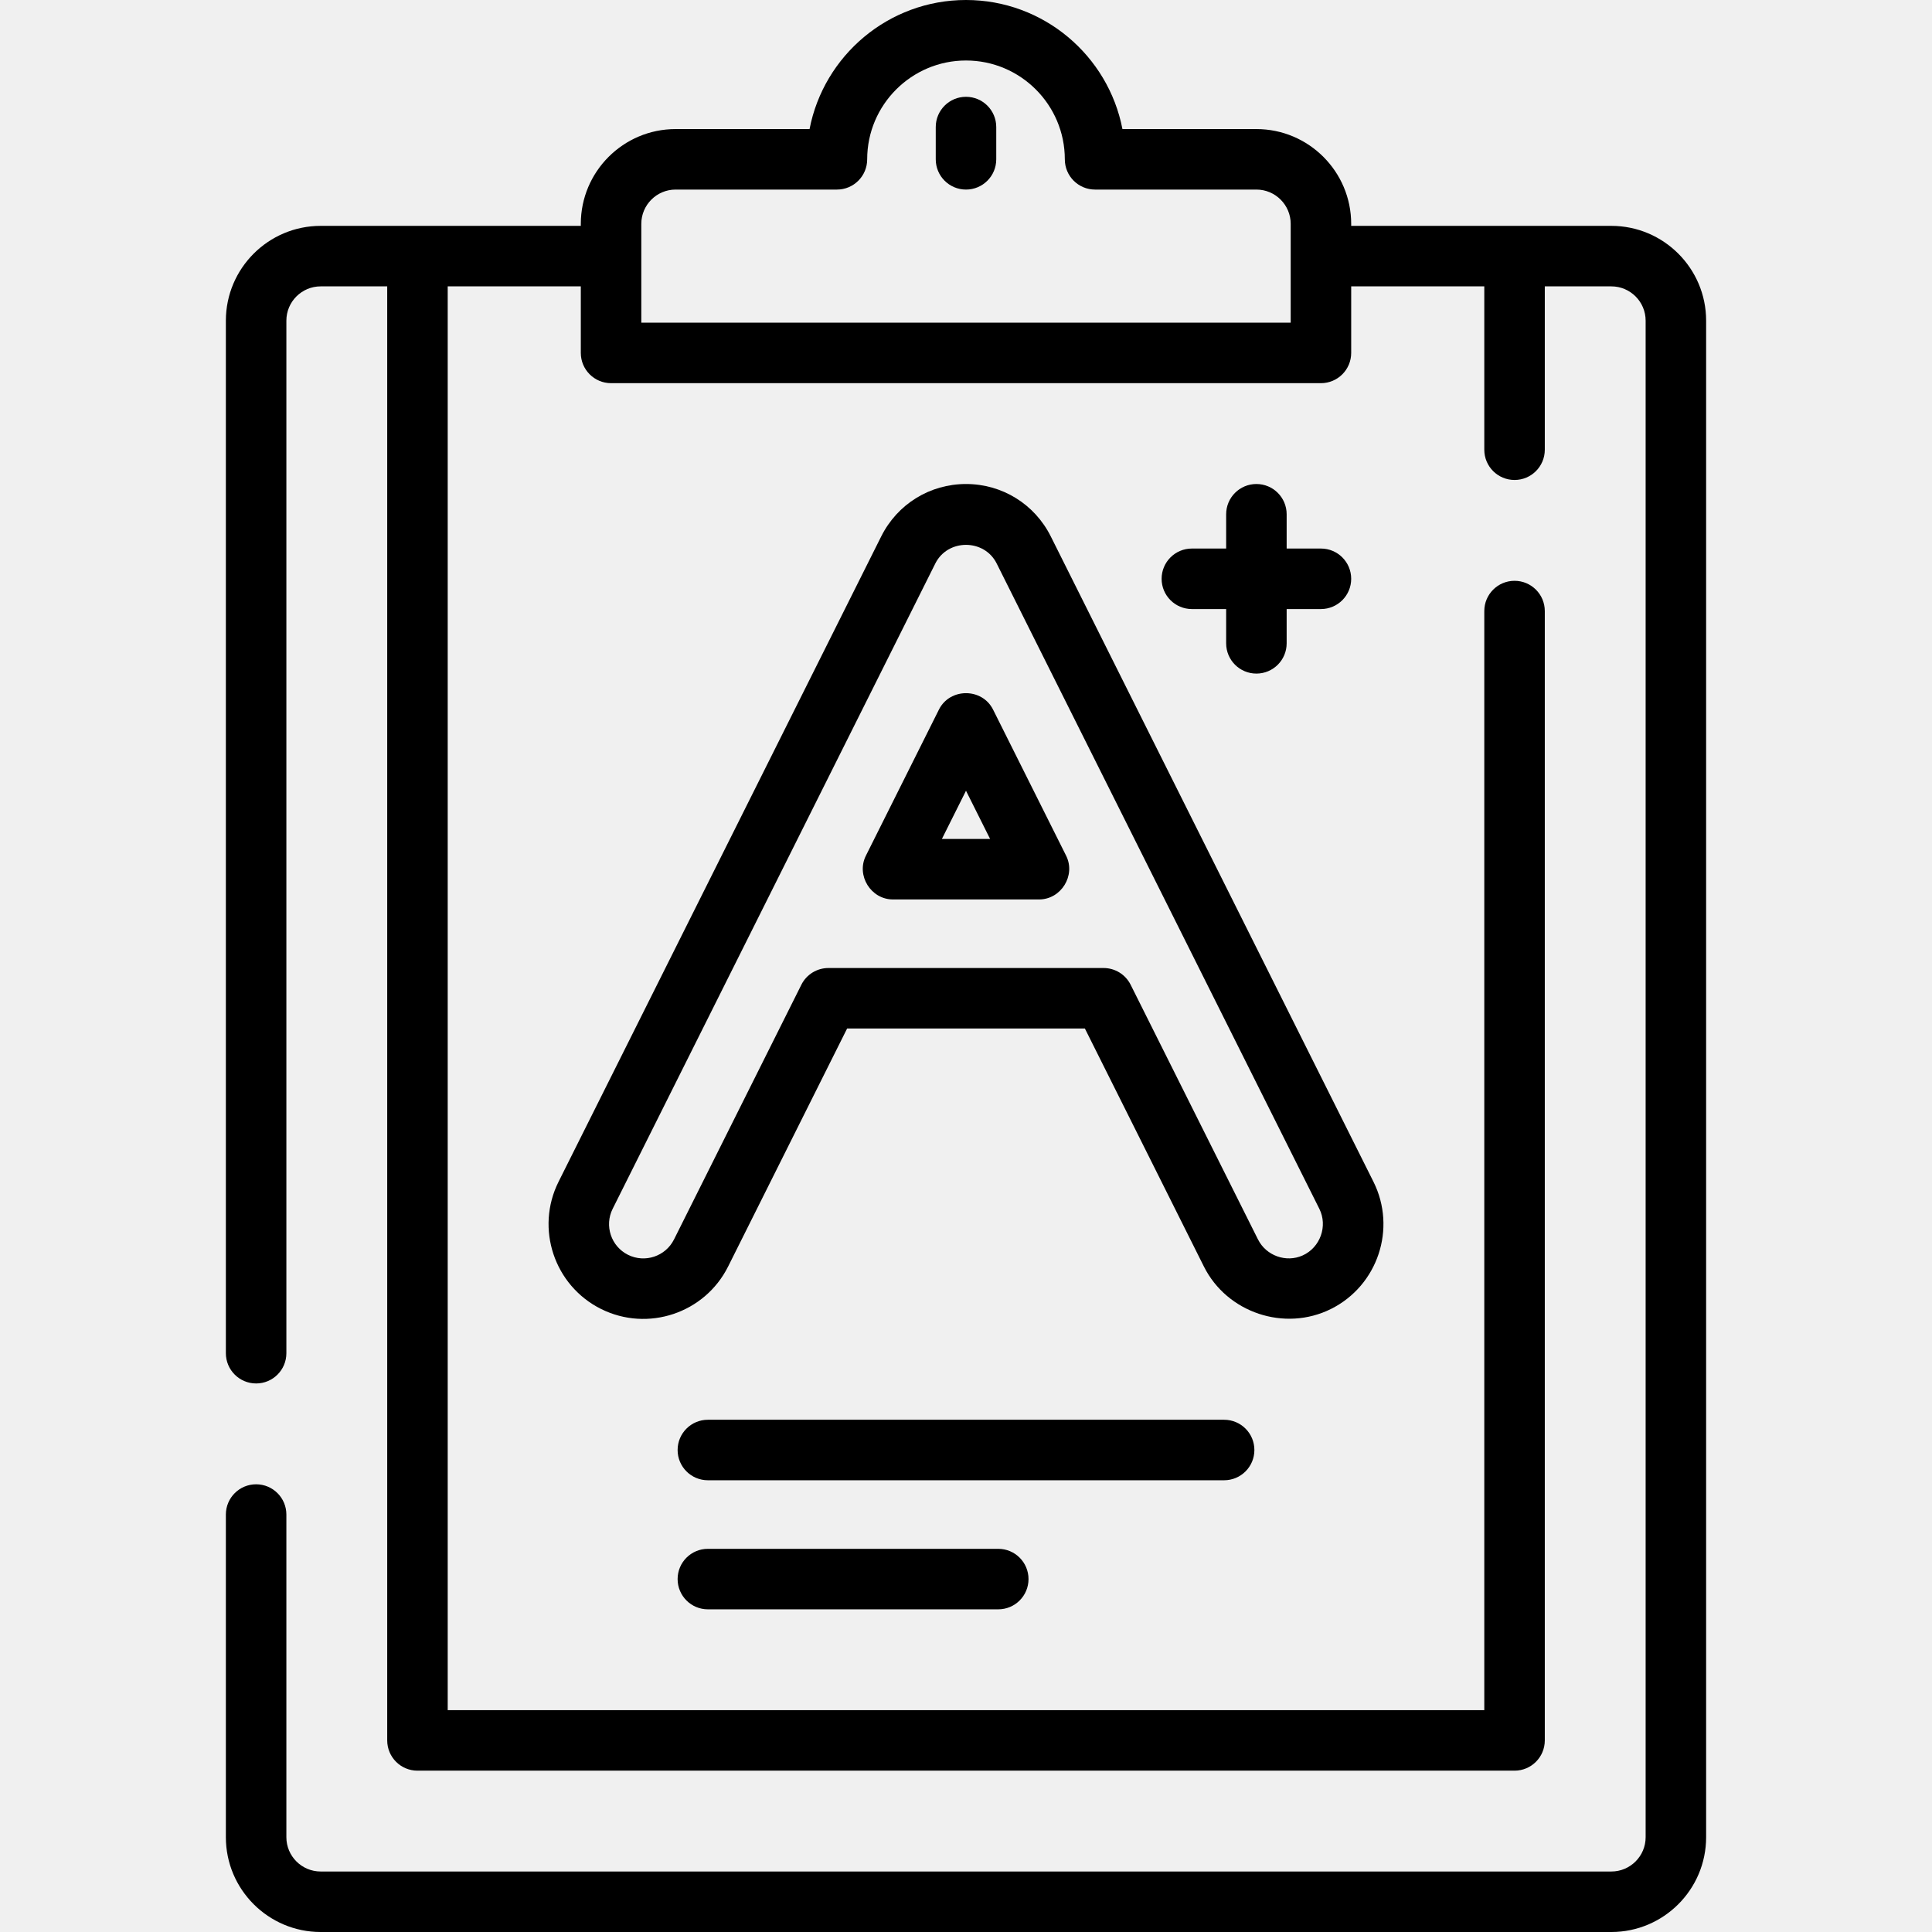
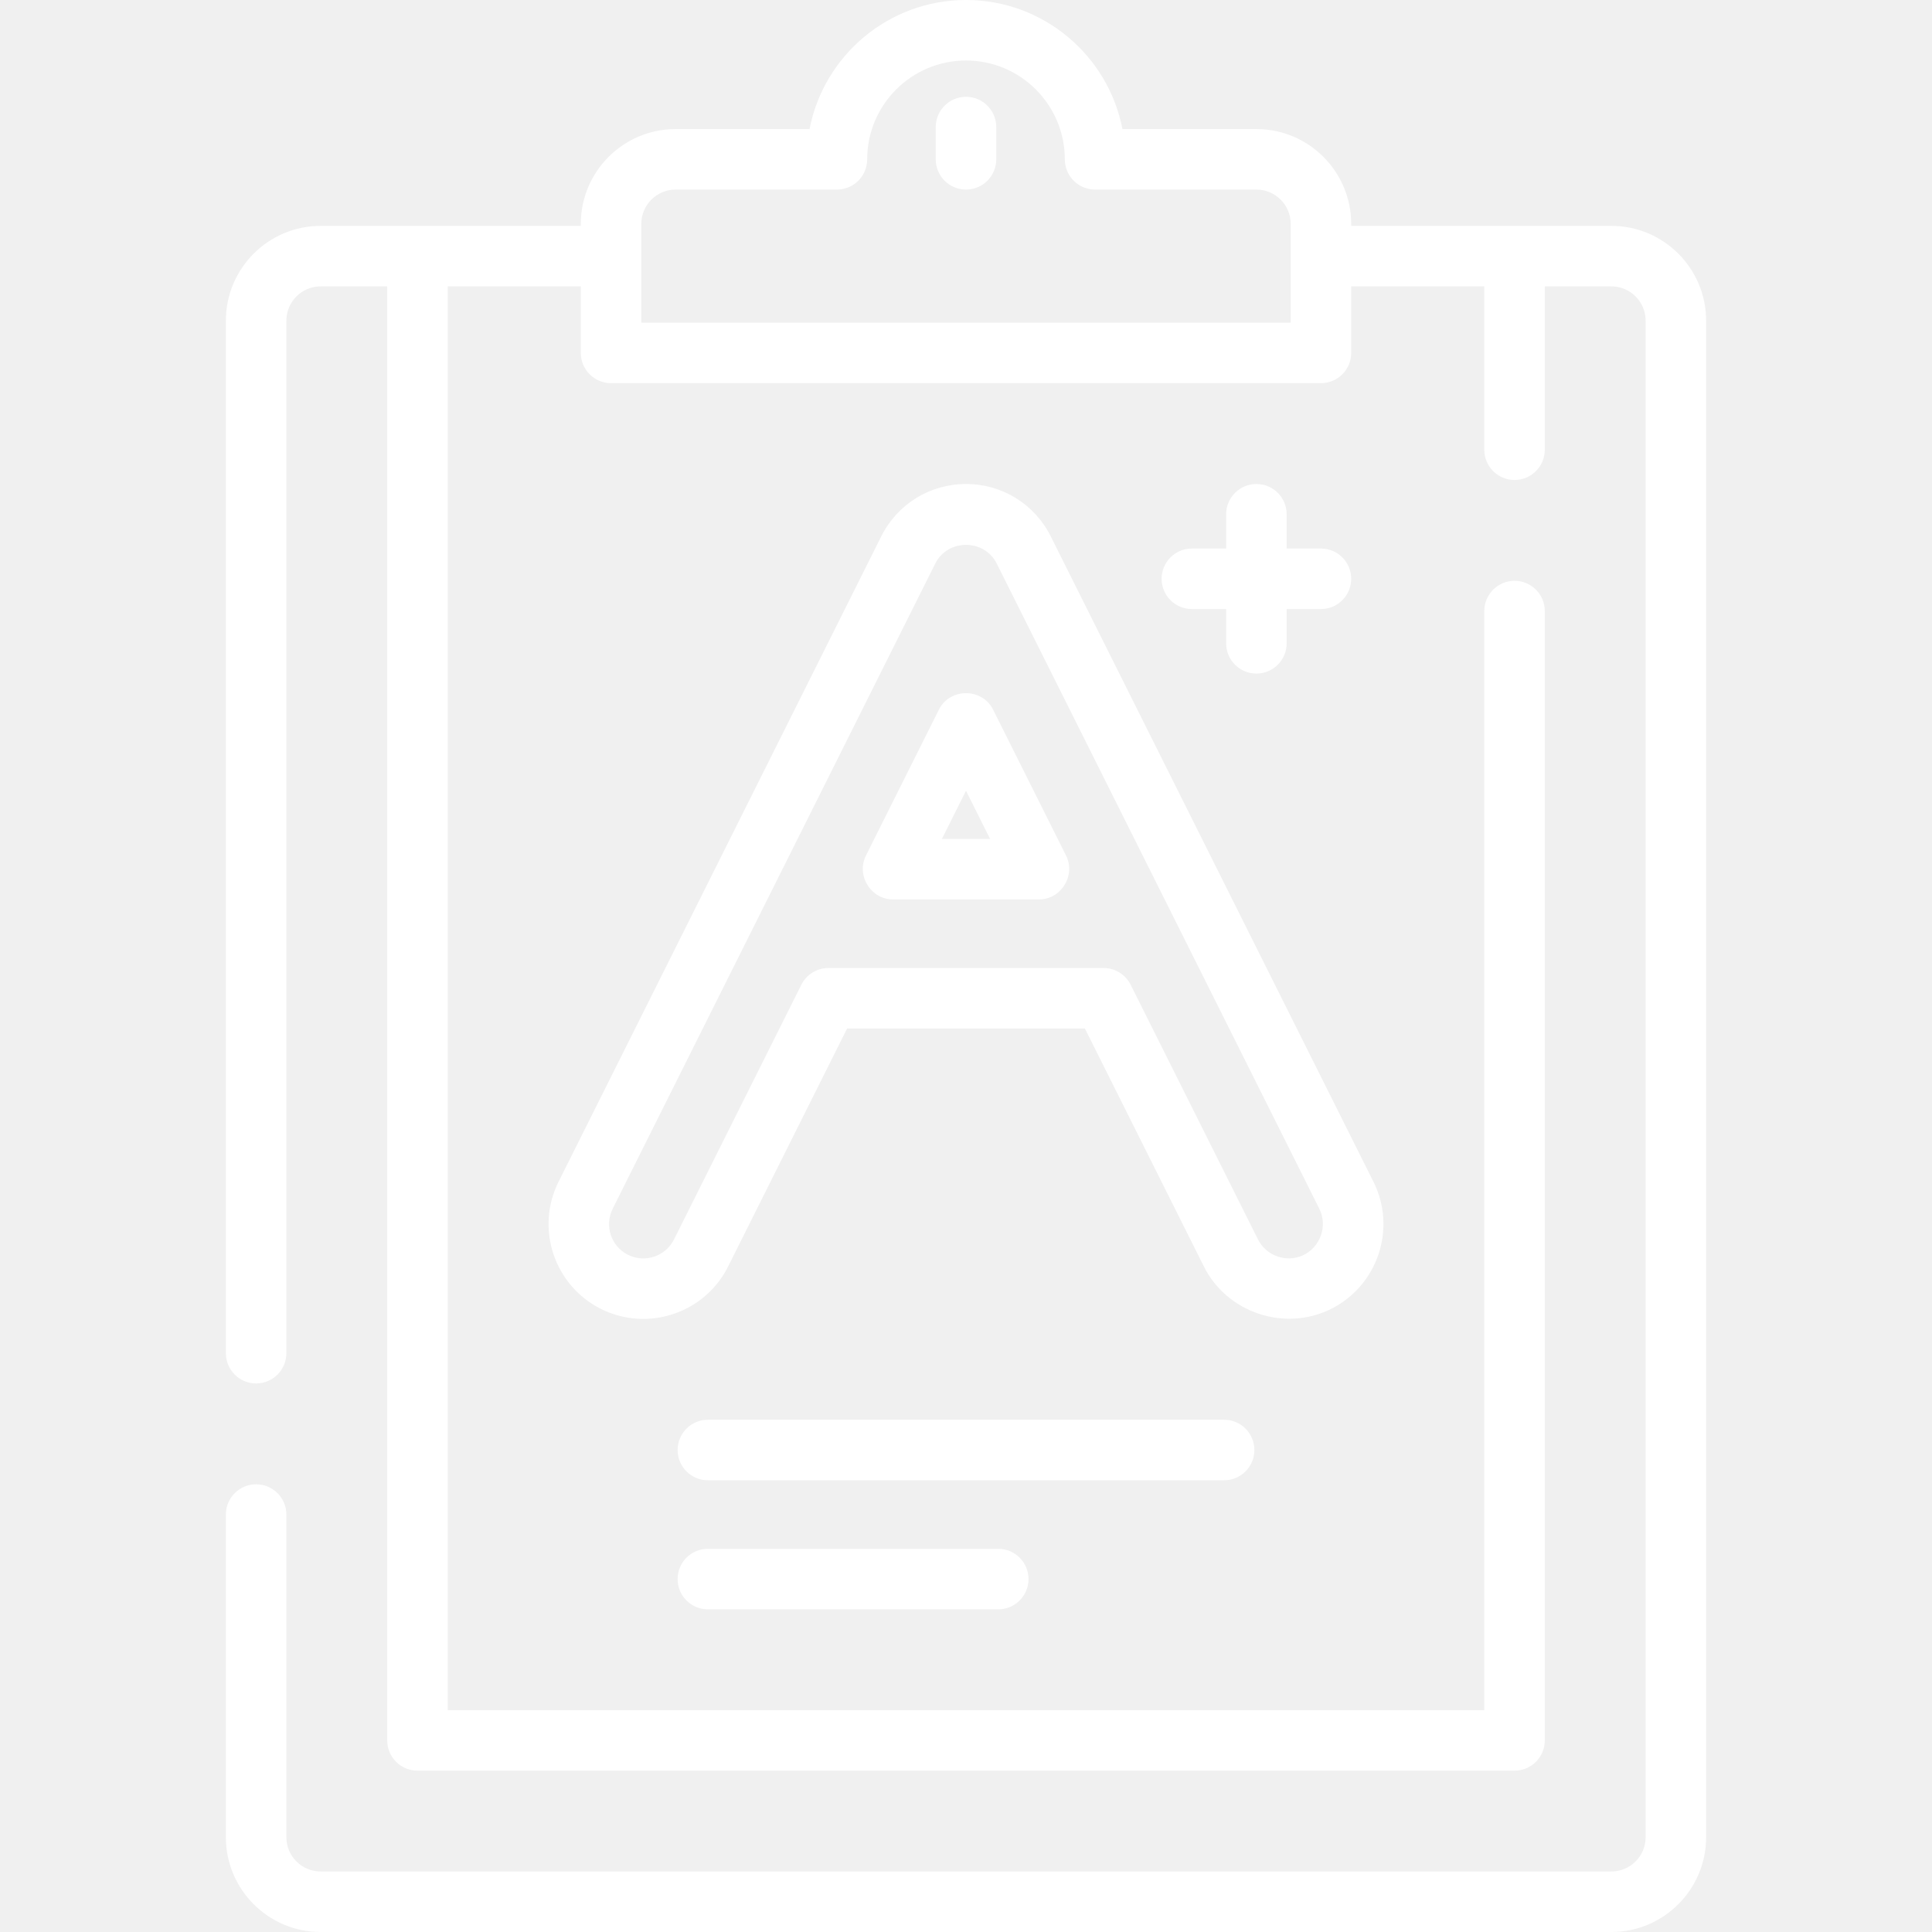
<svg xmlns="http://www.w3.org/2000/svg" version="1.1" id="Layer_1" x="0px" y="0px" viewBox="0 0 512 512" style="enable-background:new 0 0 512 512;" xml:space="preserve">
  <g>
    <g>
-       <path d="M427.023,59.858h-68.944v-0.534c0-13.851-11.268-25.119-25.119-25.119h-35.502C293.703,14.743,276.542,0,256,0    c-20.541,0-37.703,14.743-41.458,34.205H179.04c-13.851,0-25.119,11.268-25.119,25.119v0.534H84.977    c-13.851,0-25.119,11.268-25.119,25.119v273.637c0,4.427,3.589,8.017,8.017,8.017s8.017-3.589,8.017-8.017V84.977    c0-5.01,4.076-9.086,9.086-9.086h17.637v385.336c0,4.427,3.589,8.017,8.017,8.017H401.37c4.428,0,8.017-3.589,8.017-8.017v-299.29    c0-4.427-3.588-8.017-8.017-8.017c-4.428,0-8.017,3.589-8.017,8.017v291.273H118.647V75.891h35.274v17.637    c0,4.427,3.589,8.017,8.017,8.017h188.125c4.428,0,8.017-3.589,8.017-8.017V75.891h35.273v43.29c0,4.427,3.588,8.017,8.017,8.017    c4.428,0,8.017-3.589,8.017-8.017v-43.29h17.637c5.01,0,9.086,4.076,9.086,9.086v401.904c0,5.01-4.076,9.086-9.086,9.086H84.977    c-5.01,0-9.086-4.076-9.086-9.086V401.37c0-4.427-3.589-8.017-8.017-8.017s-8.017,3.589-8.017,8.017v85.512    c0,13.851,11.268,25.119,25.119,25.119h342.046c13.851,0,25.119-11.268,25.119-25.119V84.977    C452.142,71.126,440.874,59.858,427.023,59.858z M342.046,85.511H169.954V59.324c0-5.01,4.076-9.086,9.086-9.086h42.756    c4.427,0,8.017-3.589,8.017-8.017c0-14.44,11.748-26.188,26.188-26.188c14.441,0,26.188,11.748,26.188,26.188    c0,4.427,3.588,8.017,8.017,8.017h42.756c5.01,0,9.086,4.076,9.086,9.086V85.511z" />
+       <path style="fill: white" d="M427.023,59.858h-68.944v-0.534c0-13.851-11.268-25.119-25.119-25.119h-35.502C293.703,14.743,276.542,0,256,0    c-20.541,0-37.703,14.743-41.458,34.205H179.04c-13.851,0-25.119,11.268-25.119,25.119v0.534H84.977    c-13.851,0-25.119,11.268-25.119,25.119v273.637c0,4.427,3.589,8.017,8.017,8.017s8.017-3.589,8.017-8.017V84.977    c0-5.01,4.076-9.086,9.086-9.086h17.637v385.336c0,4.427,3.589,8.017,8.017,8.017H401.37c4.428,0,8.017-3.589,8.017-8.017v-299.29    c0-4.427-3.588-8.017-8.017-8.017c-4.428,0-8.017,3.589-8.017,8.017v291.273H118.647V75.891h35.274v17.637    c0,4.427,3.589,8.017,8.017,8.017h188.125c4.428,0,8.017-3.589,8.017-8.017V75.891h35.273v43.29c0,4.427,3.588,8.017,8.017,8.017    c4.428,0,8.017-3.589,8.017-8.017v-43.29h17.637c5.01,0,9.086,4.076,9.086,9.086v401.904c0,5.01-4.076,9.086-9.086,9.086H84.977    c-5.01,0-9.086-4.076-9.086-9.086V401.37c0-4.427-3.589-8.017-8.017-8.017s-8.017,3.589-8.017,8.017v85.512    c0,13.851,11.268,25.119,25.119,25.119h342.046c13.851,0,25.119-11.268,25.119-25.119V84.977    C452.142,71.126,440.874,59.858,427.023,59.858z M342.046,85.511H169.954V59.324c0-5.01,4.076-9.086,9.086-9.086h42.756    c4.427,0,8.017-3.589,8.017-8.017c0-14.44,11.748-26.188,26.188-26.188c14.441,0,26.188,11.748,26.188,26.188    c0,4.427,3.588,8.017,8.017,8.017h42.756c5.01,0,9.086,4.076,9.086,9.086V85.511z" />
    </g>
  </g>
  <g>
    <g>
-       <path d="M256,25.653c-4.427,0-8.017,3.589-8.017,8.017v8.551c0,4.427,3.589,8.017,8.017,8.017c4.428,0,8.017-3.589,8.017-8.017    V33.67C264.017,29.243,260.428,25.653,256,25.653z" />
+       <path style="fill: white" d="M256,25.653c-4.427,0-8.017,3.589-8.017,8.017v8.551c0,4.427,3.589,8.017,8.017,8.017c4.428,0,8.017-3.589,8.017-8.017    V33.67C264.017,29.243,260.428,25.653,256,25.653z" />
    </g>
  </g>
  <g>
    <g>
-       <path d="M363.979,313.176l-85.511-171.023c-4.282-8.565-12.891-13.886-22.467-13.886c-9.575,0-18.185,5.321-22.467,13.886    l-85.512,171.023c-6.194,12.387-1.155,27.506,11.234,33.7c12.388,6.194,27.506,1.156,33.7-11.234l31.538-63.074h63.014    l31.537,63.074c6.126,12.254,21.413,17.375,33.701,11.234C365.134,340.681,370.173,325.564,363.979,313.176z M345.225,332.702    c-4.394,1.98-9.692,0.066-11.84-4.23l-33.754-67.506c-1.359-2.716-4.133-4.432-7.17-4.432h-72.923    c-3.037,0-5.813,1.716-7.17,4.432l-33.753,67.506c-2.242,4.482-7.71,6.303-12.19,4.064c-4.481-2.24-6.304-7.709-4.064-12.19    l85.511-171.023c3.286-6.572,12.968-6.572,16.254,0l85.511,171.023C351.926,324.921,349.868,330.61,345.225,332.702z" />
+       <path style="fill: white" d="M363.979,313.176l-85.511-171.023c-4.282-8.565-12.891-13.886-22.467-13.886c-9.575,0-18.185,5.321-22.467,13.886    l-85.512,171.023c-6.194,12.387-1.155,27.506,11.234,33.7c12.388,6.194,27.506,1.156,33.7-11.234l31.538-63.074h63.014    l31.537,63.074c6.126,12.254,21.413,17.375,33.701,11.234C365.134,340.681,370.173,325.564,363.979,313.176z M345.225,332.702    c-4.394,1.98-9.692,0.066-11.84-4.23l-33.754-67.506c-1.359-2.716-4.133-4.432-7.17-4.432h-72.923    c-3.037,0-5.813,1.716-7.17,4.432l-33.753,67.506c-2.242,4.482-7.71,6.303-12.19,4.064c-4.481-2.24-6.304-7.709-4.064-12.19    l85.511-171.023c3.286-6.572,12.968-6.572,16.254,0l85.511,171.023C351.926,324.921,349.868,330.61,345.225,332.702z" />
    </g>
  </g>
  <g>
    <g>
-       <path d="M282.53,226.761l-19.36-38.719c-2.897-5.792-11.444-5.794-14.34,0l-19.359,38.719c-2.621,5.24,1.323,11.602,7.17,11.602    h38.719C281.207,238.363,285.152,232.001,282.53,226.761z M249.612,222.33L256,209.553l6.389,12.776H249.612z" />
+       <path style="fill: white" d="M282.53,226.761l-19.36-38.719c-2.897-5.792-11.444-5.794-14.34,0l-19.359,38.719c-2.621,5.24,1.323,11.602,7.17,11.602    h38.719C281.207,238.363,285.152,232.001,282.53,226.761z M249.612,222.33L256,209.553l6.389,12.776H249.612z" />
    </g>
  </g>
  <g>
    <g>
-       <path d="M350.063,145.37h-9.086v-9.086c0-4.427-3.588-8.017-8.017-8.017c-4.428,0-8.017,3.589-8.017,8.017v9.086h-9.086    c-4.428,0-8.017,3.589-8.017,8.017s3.588,8.017,8.017,8.017h9.086v9.086c0,4.427,3.588,8.017,8.017,8.017    c4.428,0,8.017-3.589,8.017-8.017v-9.086h9.086c4.428,0,8.017-3.589,8.017-8.017S354.491,145.37,350.063,145.37z" />
+       <path style="fill: white" d="M350.063,145.37h-9.086v-9.086c0-4.427-3.588-8.017-8.017-8.017c-4.428,0-8.017,3.589-8.017,8.017v9.086h-9.086    c-4.428,0-8.017,3.589-8.017,8.017s3.588,8.017,8.017,8.017h9.086v9.086c0,4.427,3.588,8.017,8.017,8.017    c4.428,0,8.017-3.589,8.017-8.017v-9.086h9.086c4.428,0,8.017-3.589,8.017-8.017S354.491,145.37,350.063,145.37z" />
    </g>
  </g>
  <g>
    <g>
-       <path d="M324.409,376.251H187.591c-4.427,0-8.017,3.589-8.017,8.017c0,4.427,3.589,8.017,8.017,8.017h136.818    c4.428,0,8.017-3.589,8.017-8.017C332.426,379.84,328.838,376.251,324.409,376.251z" />
+       <path style="fill: white" d="M324.409,376.251H187.591c-4.427,0-8.017,3.589-8.017,8.017c0,4.427,3.589,8.017,8.017,8.017h136.818    c4.428,0,8.017-3.589,8.017-8.017C332.426,379.84,328.838,376.251,324.409,376.251z" />
    </g>
  </g>
  <g>
    <g>
-       <path d="M264.551,410.455h-76.96c-4.427,0-8.017,3.589-8.017,8.017c0,4.427,3.589,8.017,8.017,8.017h76.96    c4.428,0,8.017-3.589,8.017-8.017C272.568,414.044,268.98,410.455,264.551,410.455z" />
+       <path style="fill: white" d="M264.551,410.455h-76.96c-4.427,0-8.017,3.589-8.017,8.017c0,4.427,3.589,8.017,8.017,8.017h76.96    c4.428,0,8.017-3.589,8.017-8.017C272.568,414.044,268.98,410.455,264.551,410.455z" />
    </g>
  </g>
  <g>
</g>
  <g>
</g>
  <g>
</g>
  <g>
</g>
  <g>
</g>
  <g>
</g>
  <g>
</g>
  <g>
</g>
  <g>
</g>
  <g>
</g>
  <g>
</g>
  <g>
</g>
  <g>
</g>
  <g>
</g>
  <g>
</g>
</svg>
